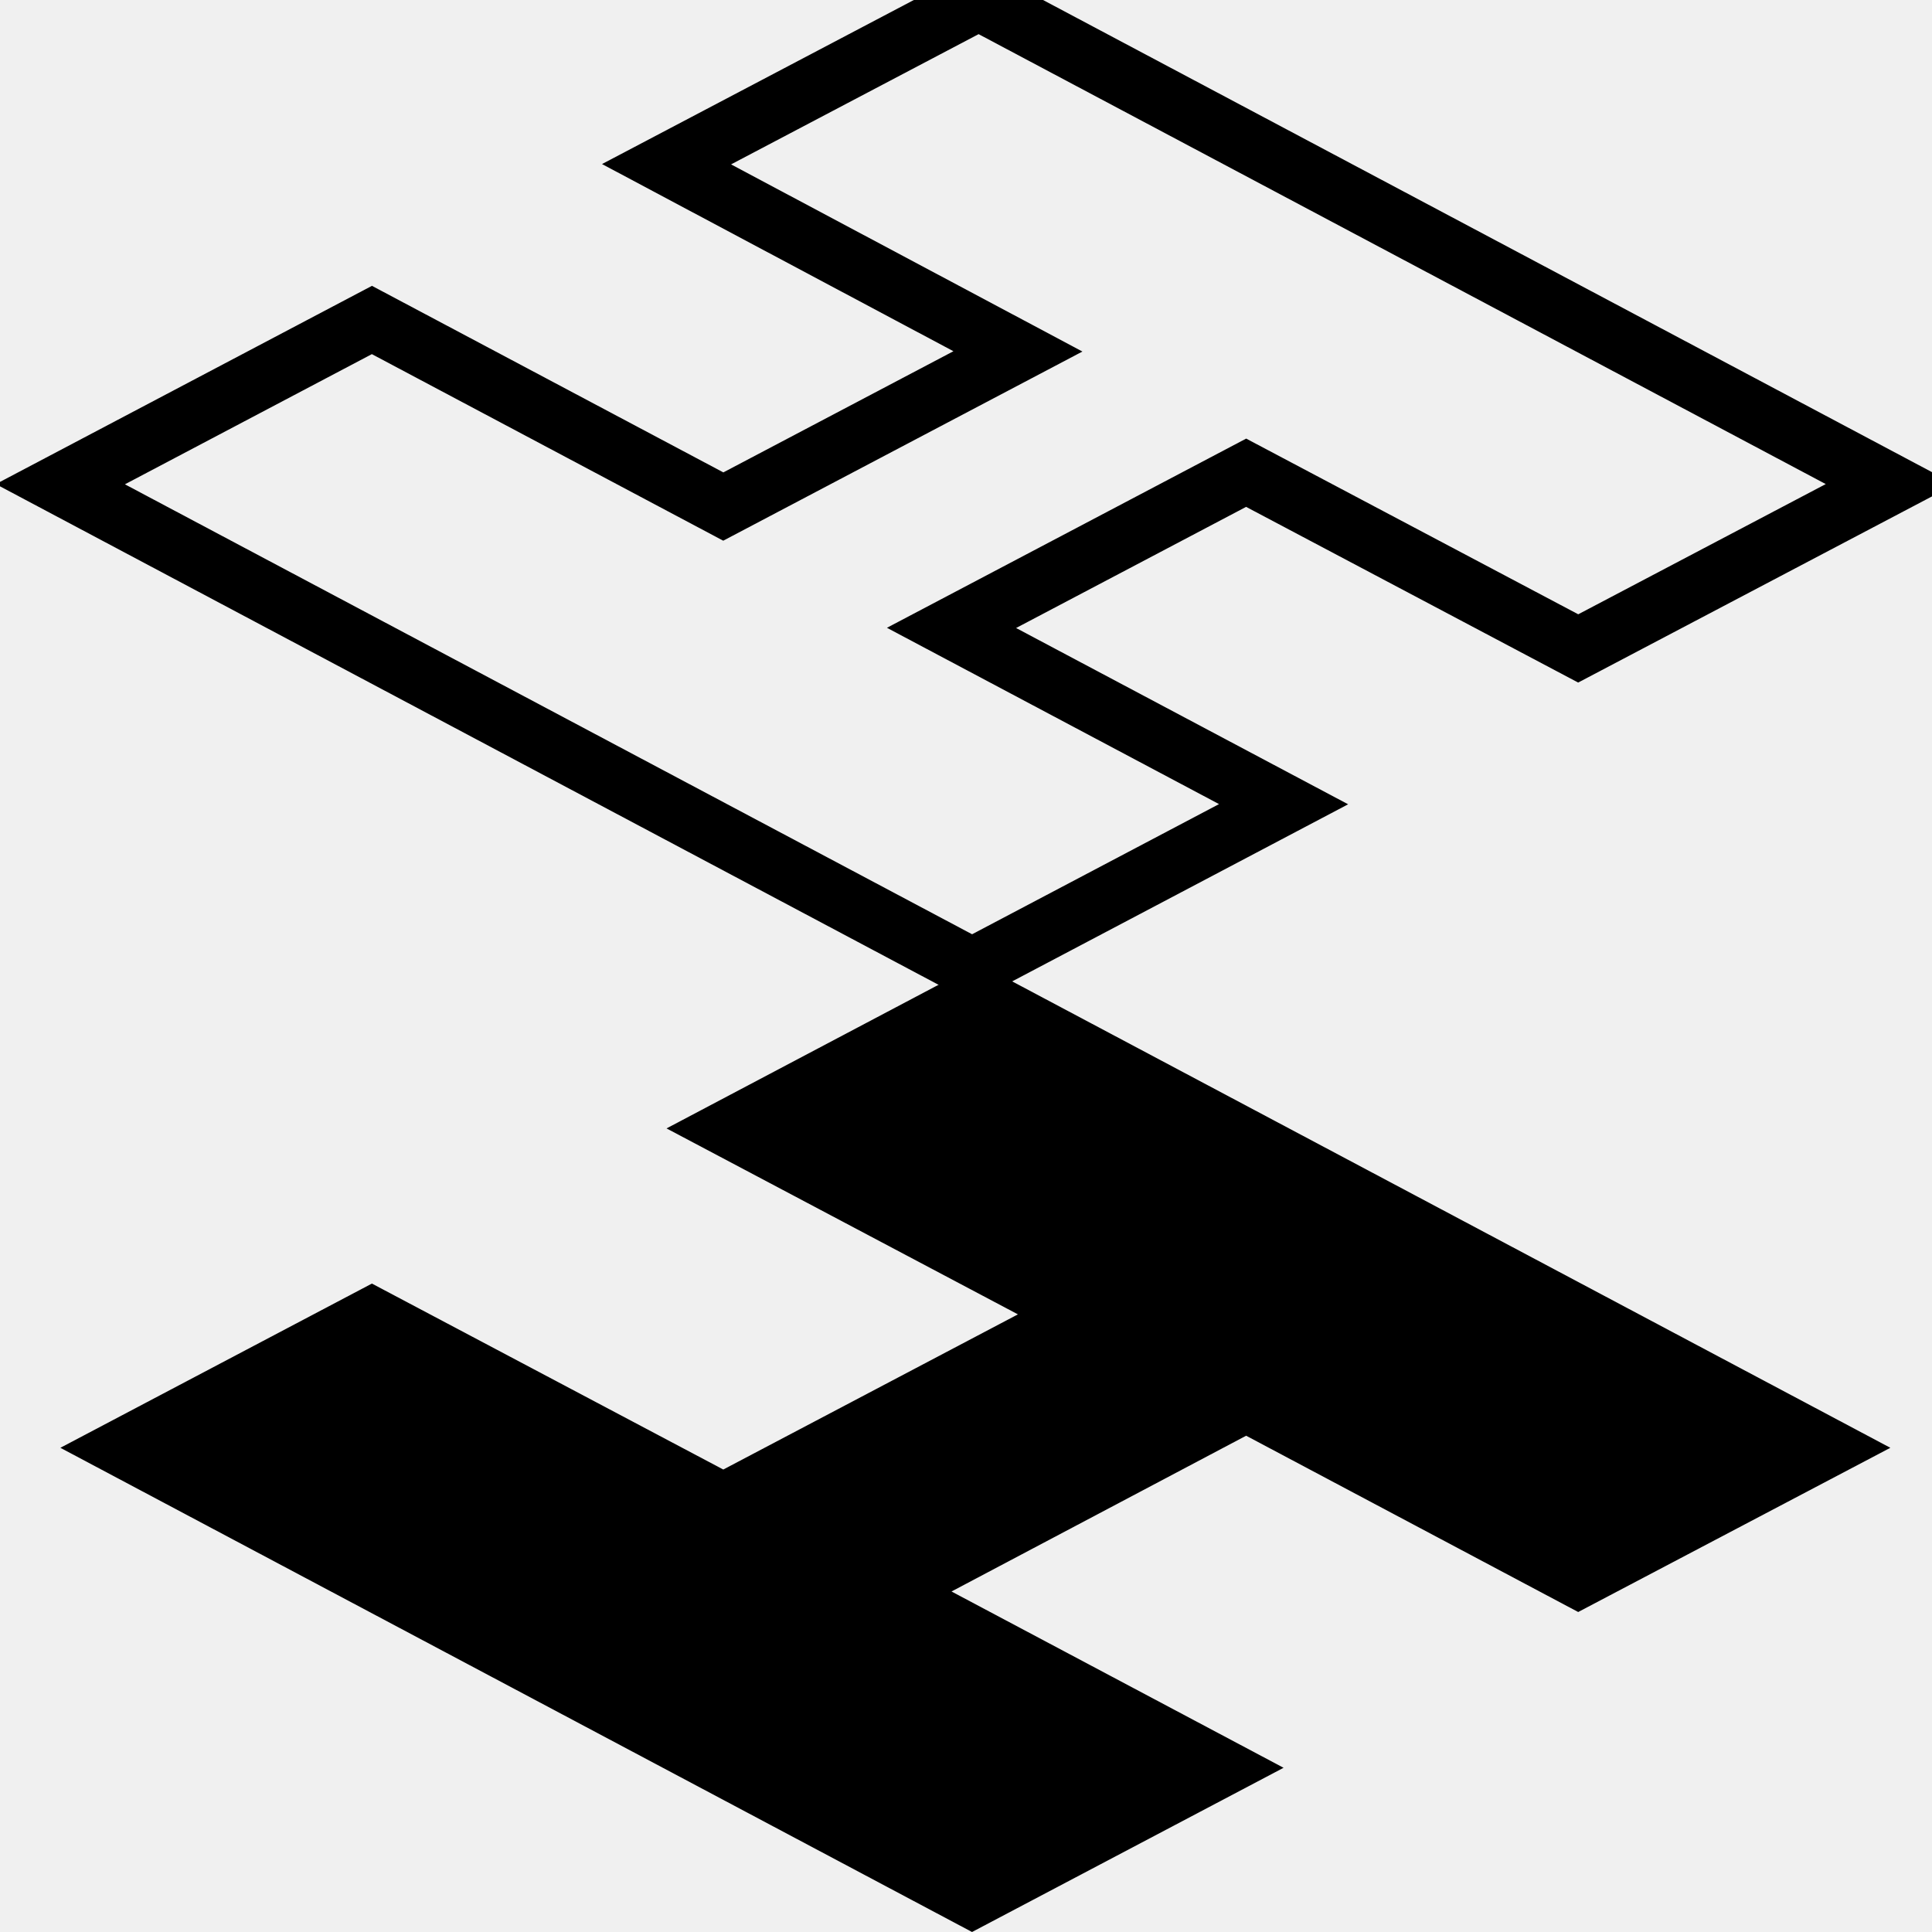
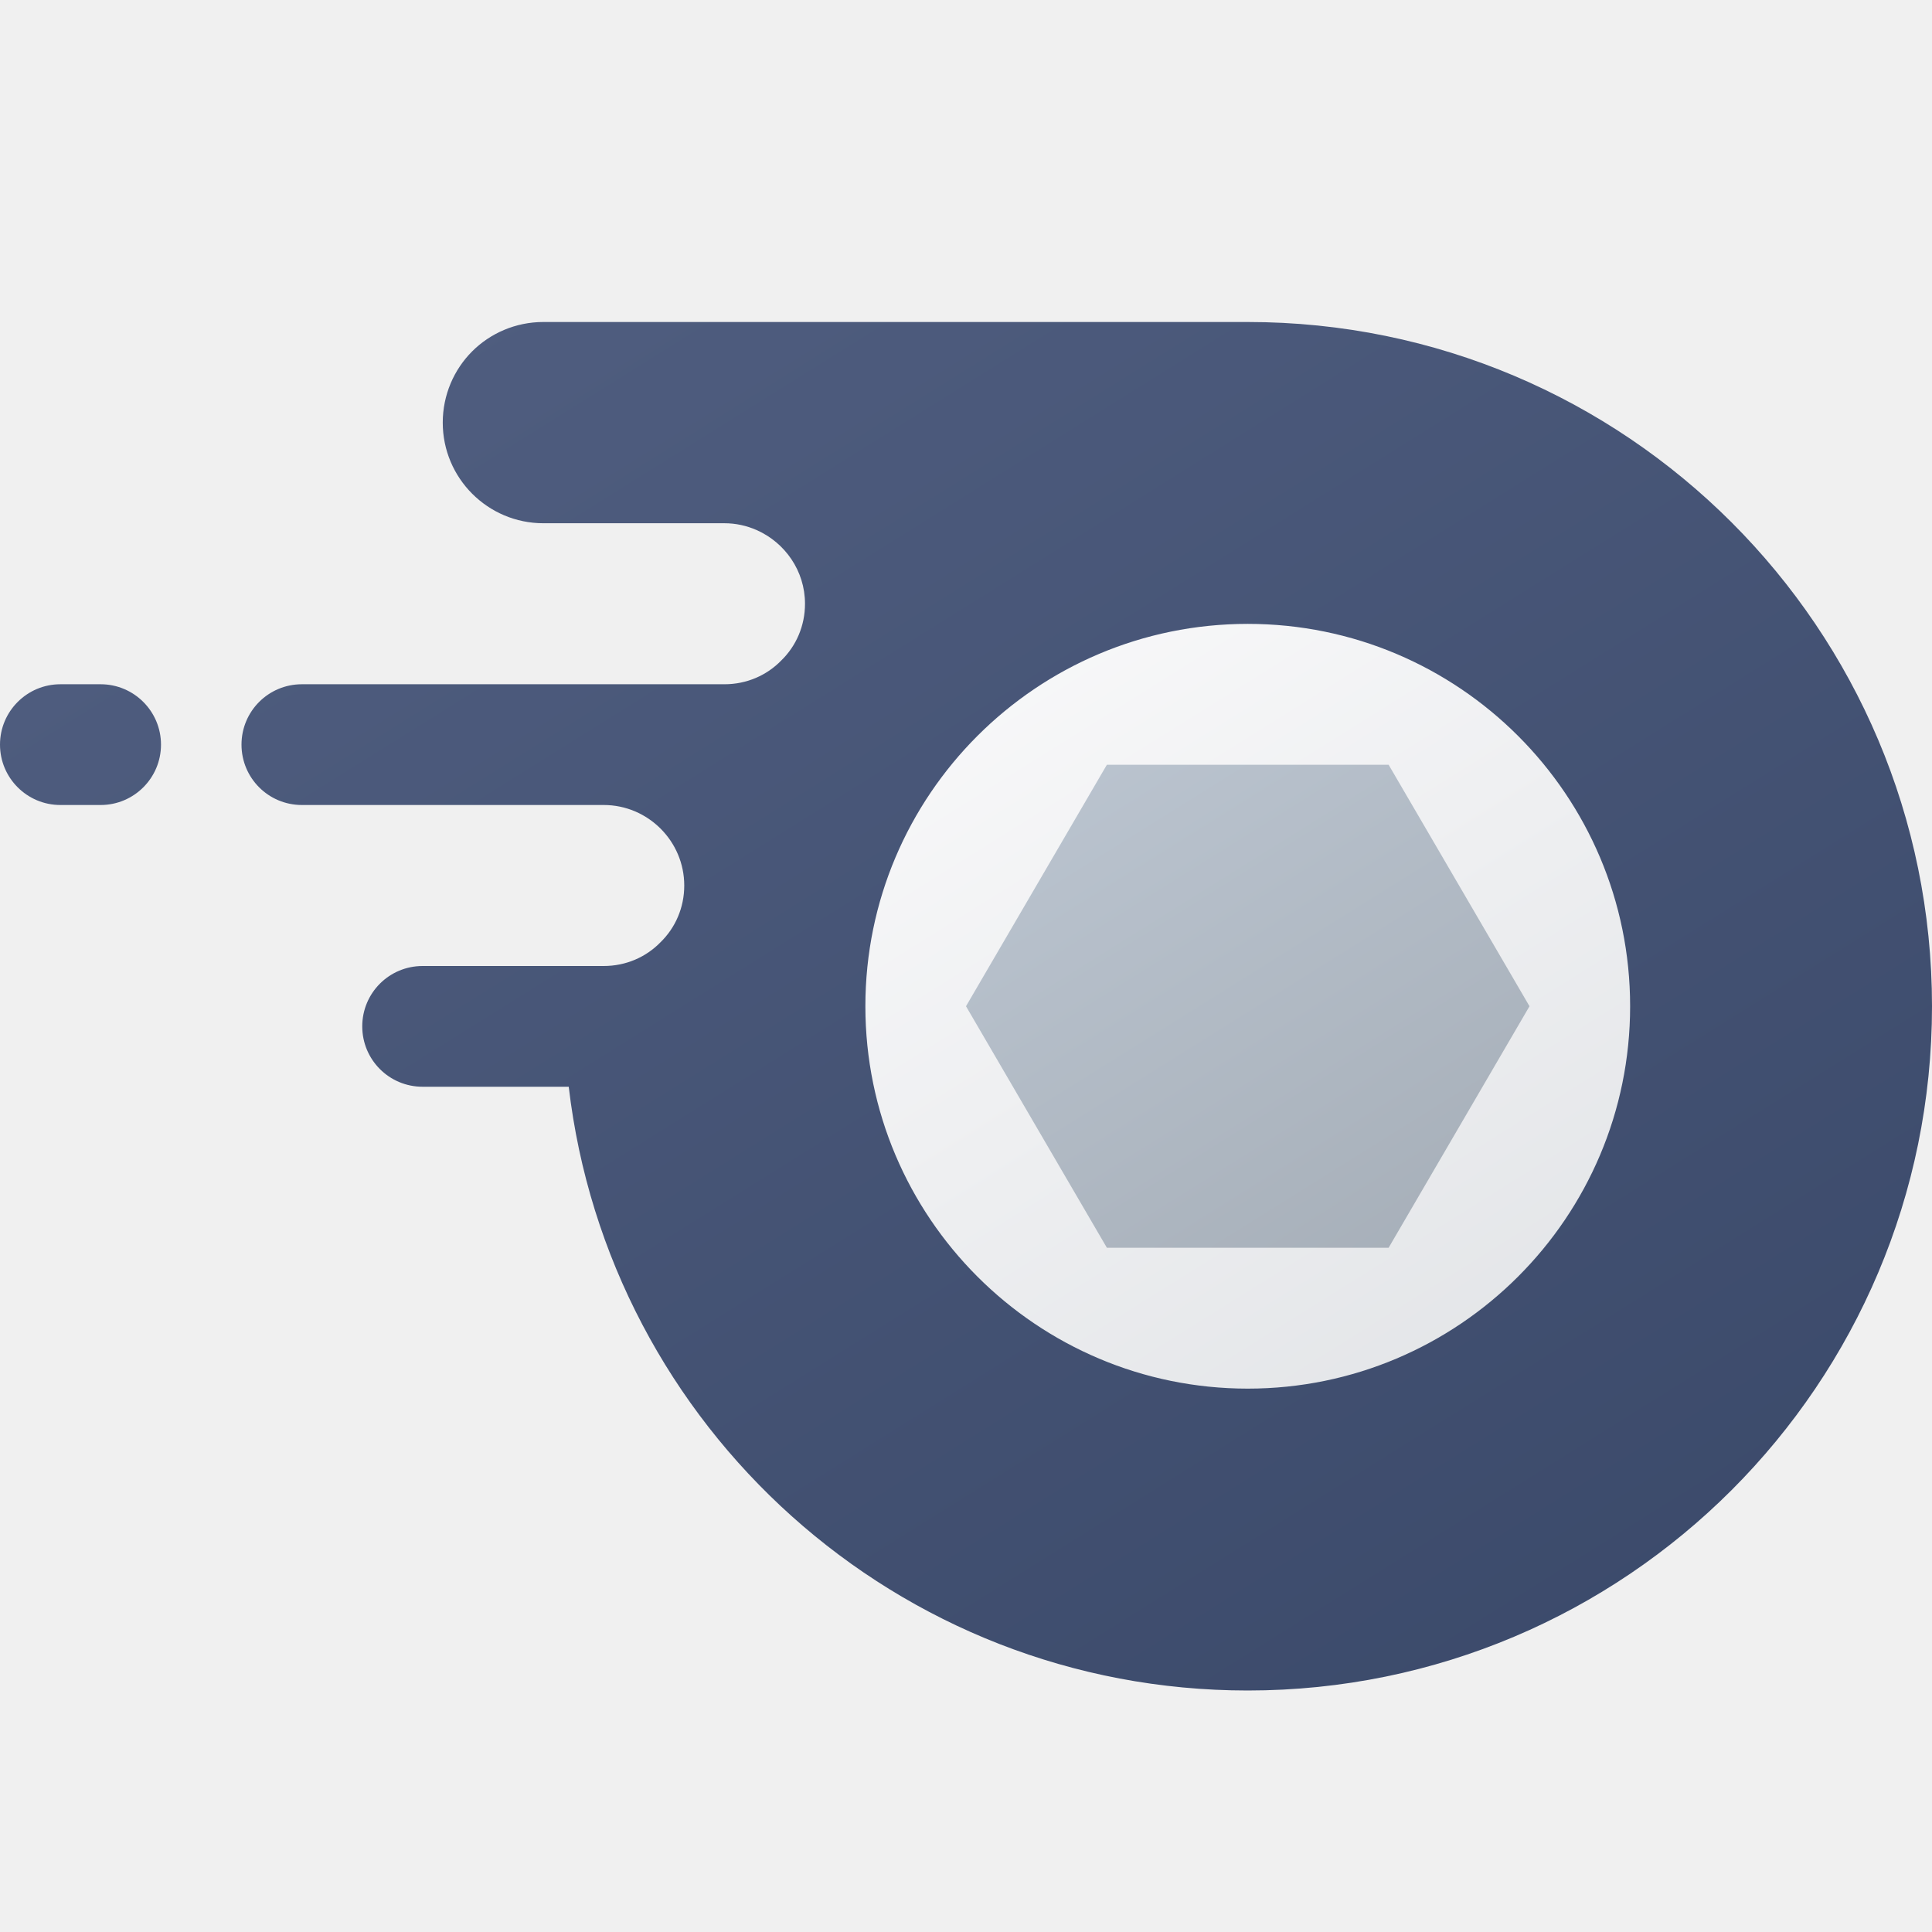
- <svg xmlns="http://www.w3.org/2000/svg" width="32" height="32" fill="none">
-   <style>
-     .stroke {
-       stroke: #000;
-     }
-     .fill {
-       fill: #000;
-     }
-     @media (prefers-color-scheme: dark) {
-       .stroke {
-         stroke: #fff;
-       }
-       .fill {
-         fill: #fff;
-       }
-     }
-   </style>
-   <path class="stroke" fill-rule="evenodd" d="M16.1 16.04 1 8.02 6.16 5.3l5.82 3.09 4.88-2.57-5.82-3.1L16.21 0l15.1 8.02-5.17 2.72-5.5-2.91-4.88 2.57 5.5 2.92-5.16 2.72Z" />
-   <path class="fill" fill-rule="evenodd" d="M16.1 32 1 23.98l5.16-2.72 5.82 3.08 4.88-2.57-5.82-3.08 5.17-2.73 15.1 8.02-5.17 2.72-5.5-2.92-4.88 2.58 5.5 2.92L16.1 32Z" />
+ <svg xmlns="http://www.w3.org/2000/svg" viewBox="0 0 48 48" width="48px" height="48px" baseProfile="basic">
+   <linearGradient id="8_z2FLLm4qbI1VgQy_edPa" x1="23.983" x2="49.987" y1="13.771" y2="55.385" gradientUnits="userSpaceOnUse">
+     <stop offset="0" stop-color="#fafafb" />
+     <stop offset=".523" stop-color="#e2e4e7" />
+     <stop offset="1" stop-color="#c8cdd1" />
+   </linearGradient>
+   <circle cx="31" cy="25" r="11" fill="url(#8_z2FLLm4qbI1VgQy_edPa)" />
+   <linearGradient id="8_z2FLLm4qbI1VgQy_edPb" x1="23.35" x2="38.376" y1="12.757" y2="36.803" gradientUnits="userSpaceOnUse">
+     <stop offset="0" stop-color="#c3cdd9" />
+     <stop offset="1" stop-color="#9fa7b0" />
+   </linearGradient>
+   <polygon fill="url(#8_z2FLLm4qbI1VgQy_edPb)" points="34.5,31 27.5,31 24,25 27.5,19 34.5,19 38,25" />
+   <linearGradient id="8_z2FLLm4qbI1VgQy_edPc" x1="15.171" x2="47.447" y1="5.396" y2="57.049" gradientUnits="userSpaceOnUse">
+     <stop offset="0" stop-color="#4f5d7f" />
+     <stop offset="1" stop-color="#344363" />
+   </linearGradient>
+   <path fill="url(#8_z2FLLm4qbI1VgQy_edPc)" d="M31,8H13.5c-0.69,0-1.32,0.28-1.77,0.73C11.28,9.18,11,9.81,11,10.5c0,1.38,1.12,2.5,2.5,2.5 H18c0.28,0,0.55,0.06,0.8,0.17C19.5,13.48,20,14.18,20,15c0,0.55-0.22,1.05-0.59,1.41C19.05,16.78,18.55,17,18,17H7.5 C6.67,17,6,17.67,6,18.5S6.67,20,7.5,20H15c1.1,0,2,0.9,2,2c0,0.55-0.22,1.05-0.59,1.41C16.05,23.78,15.55,24,15,24h-4.5 C9.67,24,9,24.67,9,25.5S9.67,27,10.5,27h3.63c0.99,8.45,8.16,15,16.87,15c9.39,0,17-7.61,17-17S40.39,8,31,8z M31,34.5 c-5.244,0-9.5-4.256-9.5-9.5s4.256-9.5,9.5-9.5s9.5,4.256,9.5,9.5S36.244,34.5,31,34.5z M2.5,20h-1C0.672,20,0,19.328,0,18.5v0 C0,17.672,0.672,17,1.5,17h1C3.328,17,4,17.672,4,18.5v0C4,19.328,3.328,20,2.5,20z" />
</svg>
